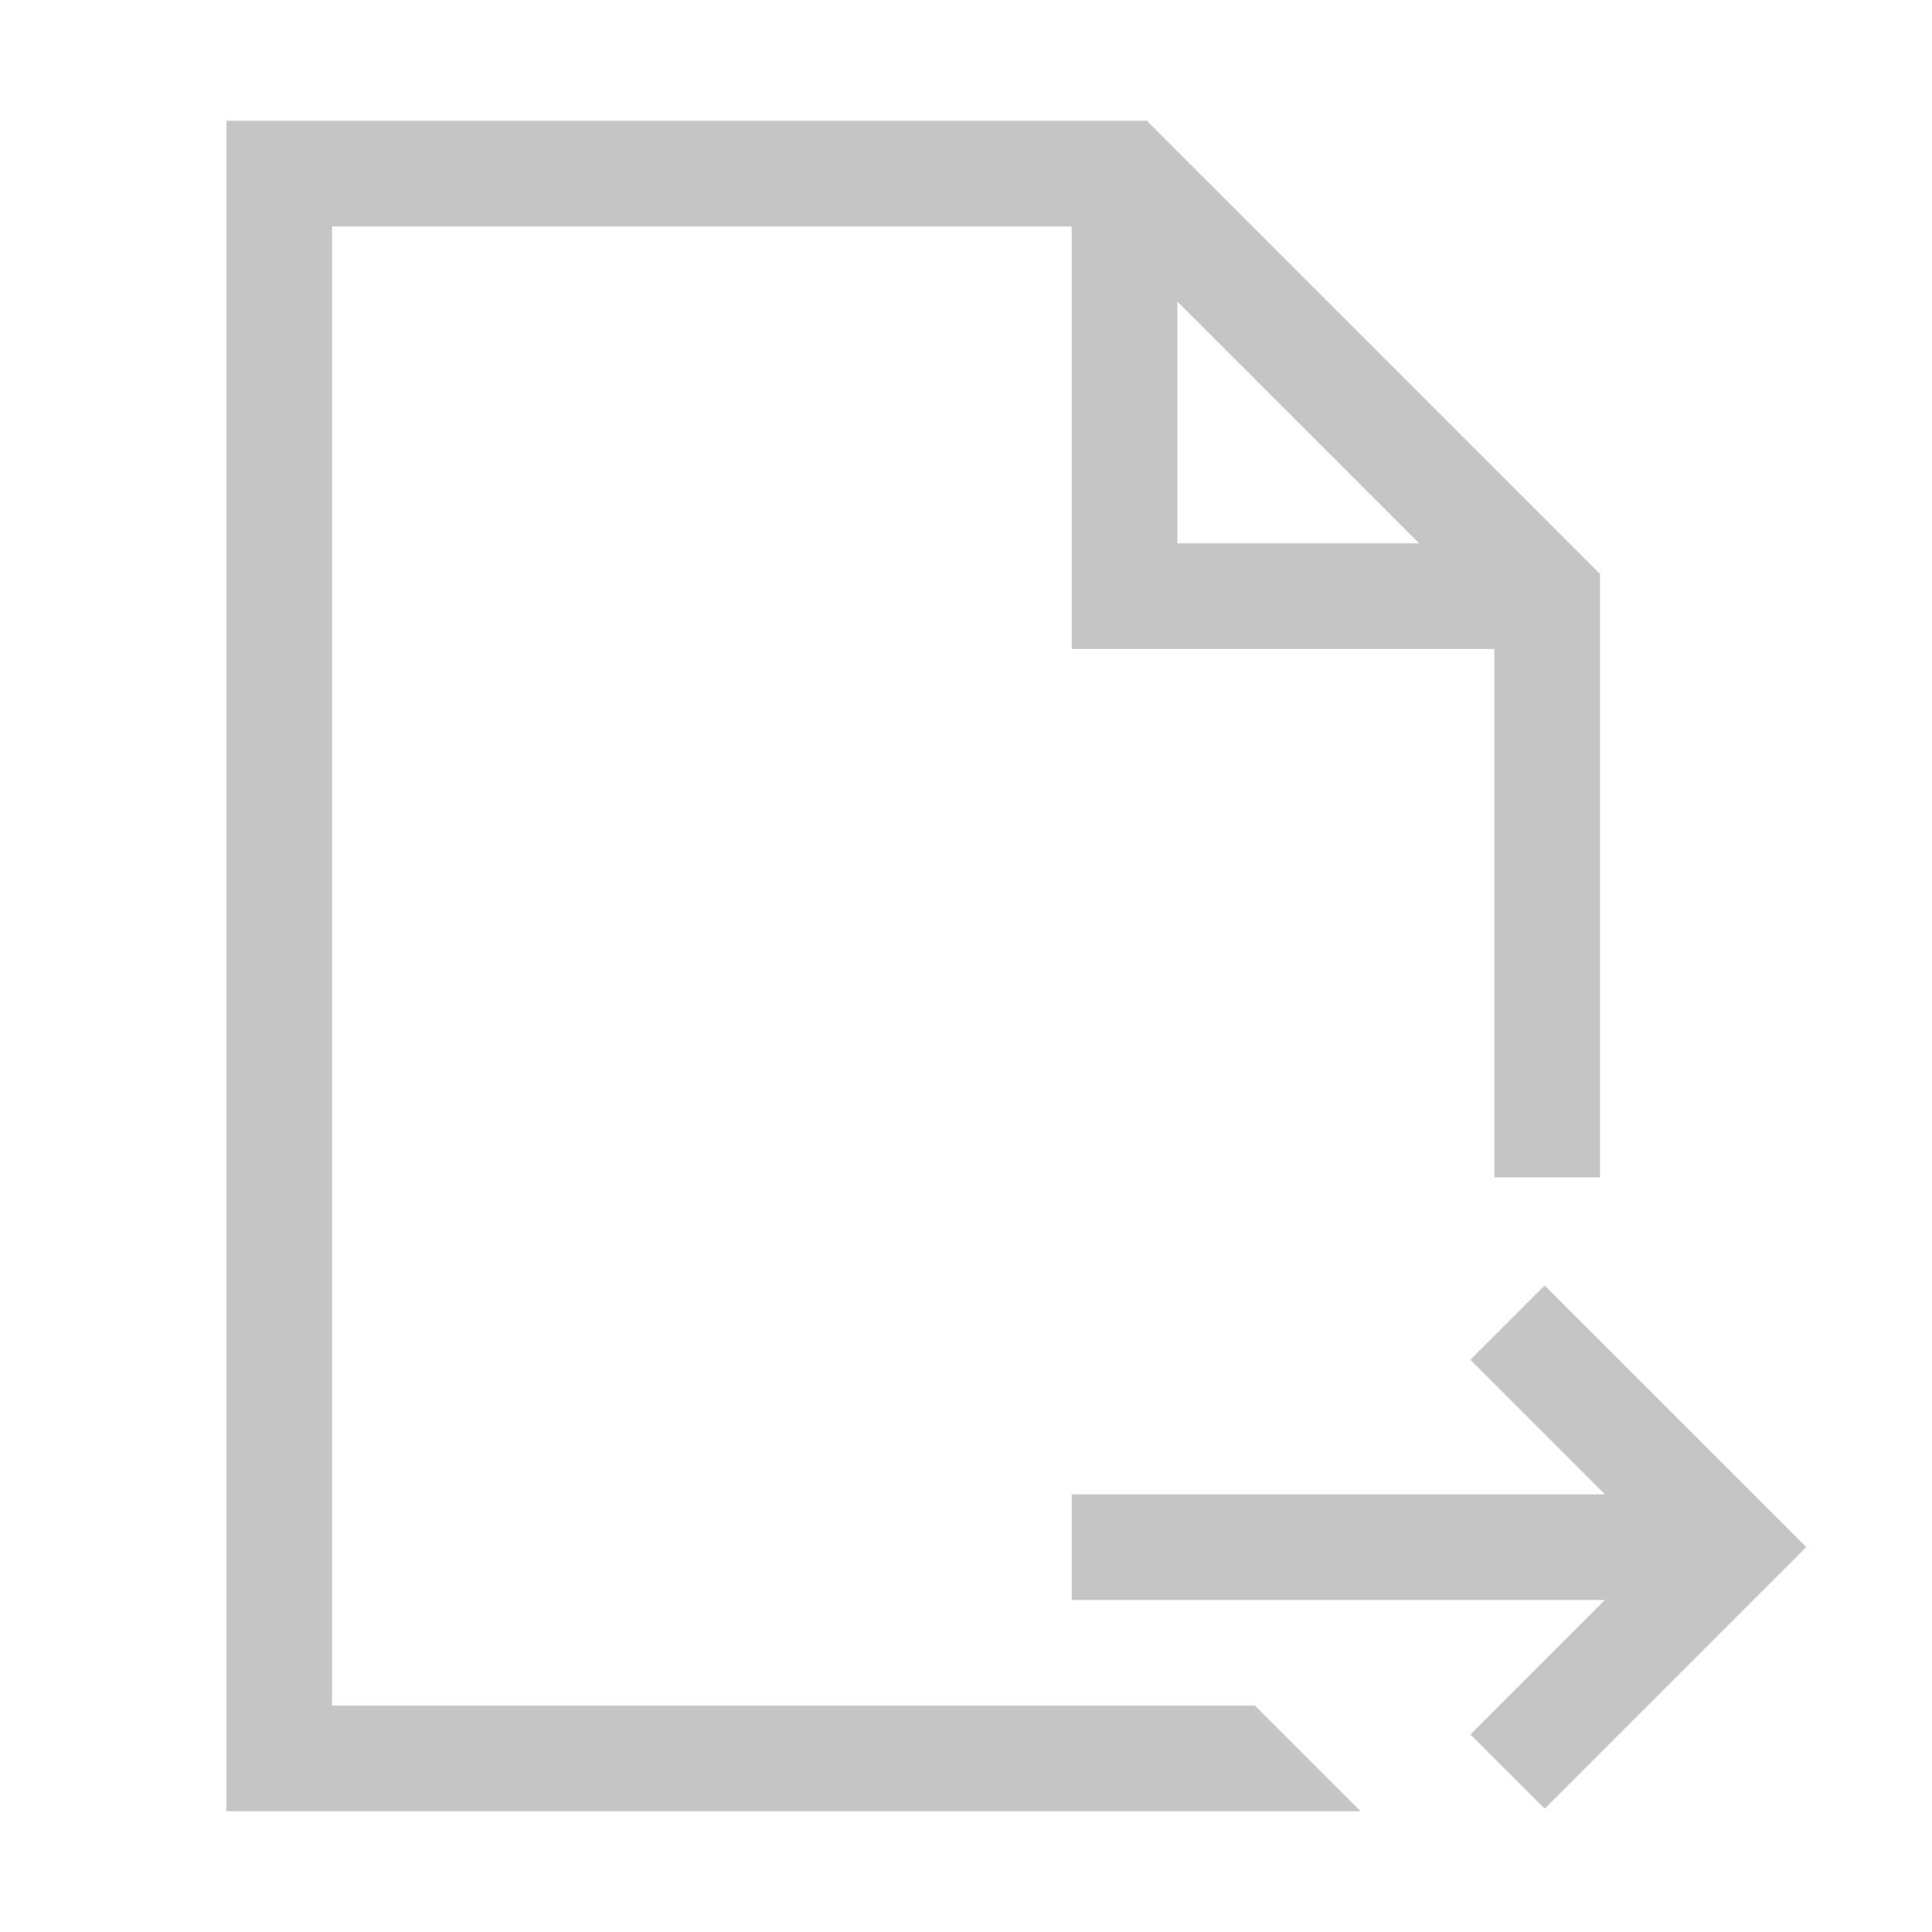
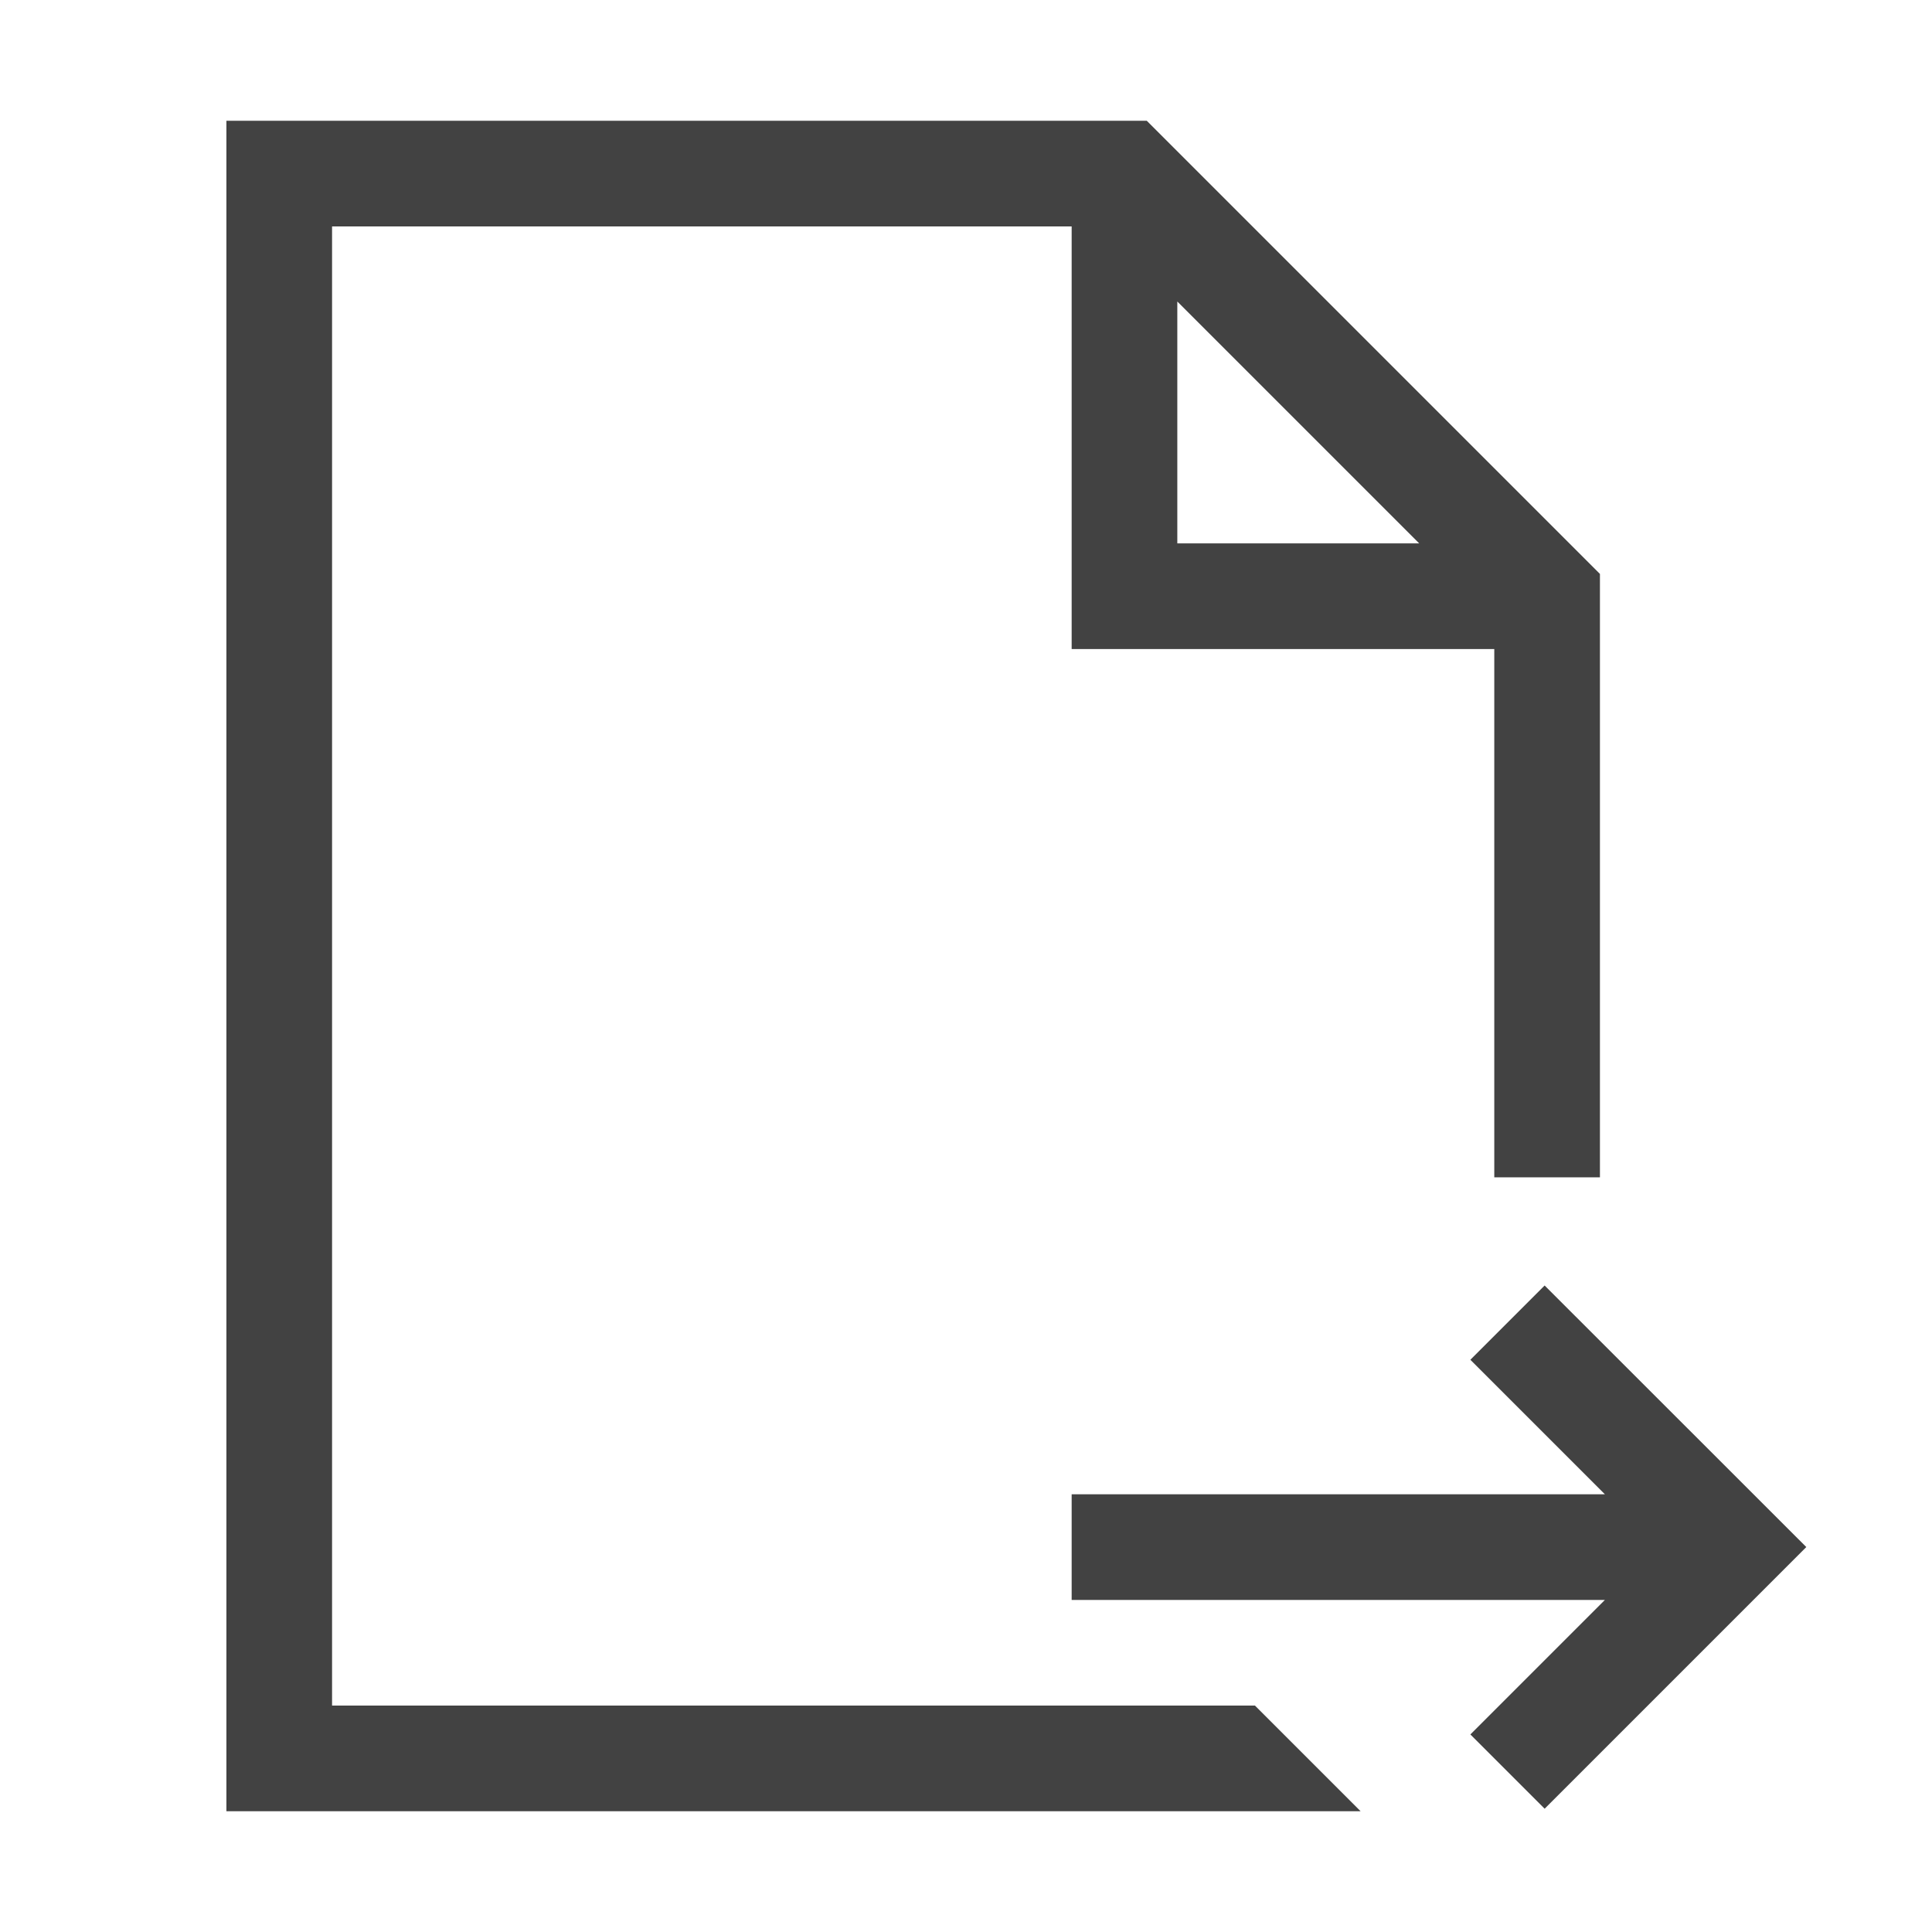
<svg xmlns="http://www.w3.org/2000/svg" width="16" height="16" viewBox="0 0 16 16" fill="none">
-   <path d="M14.959 12.812L12.792 14.979L12.177 14.364L13.291 13.25H8.875V12.375H13.291L12.177 11.261L12.792 10.646L14.959 12.812ZM10.393 14.125L11.268 15H1.875V1H9.497L13.25 4.753V9.75H12.375V5.375H8.875V1.875H2.75V14.125H10.393ZM9.75 4.5H11.753L9.75 2.497V4.5Z" fill="#C5C5C5" />
+   <path d="M14.959 12.812L12.792 14.979L12.177 14.364L13.291 13.25H8.875V12.375H13.291L12.177 11.261L12.792 10.646L14.959 12.812ZM10.393 14.125L11.268 15H1.875V1H9.497L13.25 4.753V9.75H12.375V5.375H8.875V1.875H2.75V14.125H10.393ZM9.75 4.5H11.753L9.75 2.497V4.5Z" fill="#424242" />
</svg>
